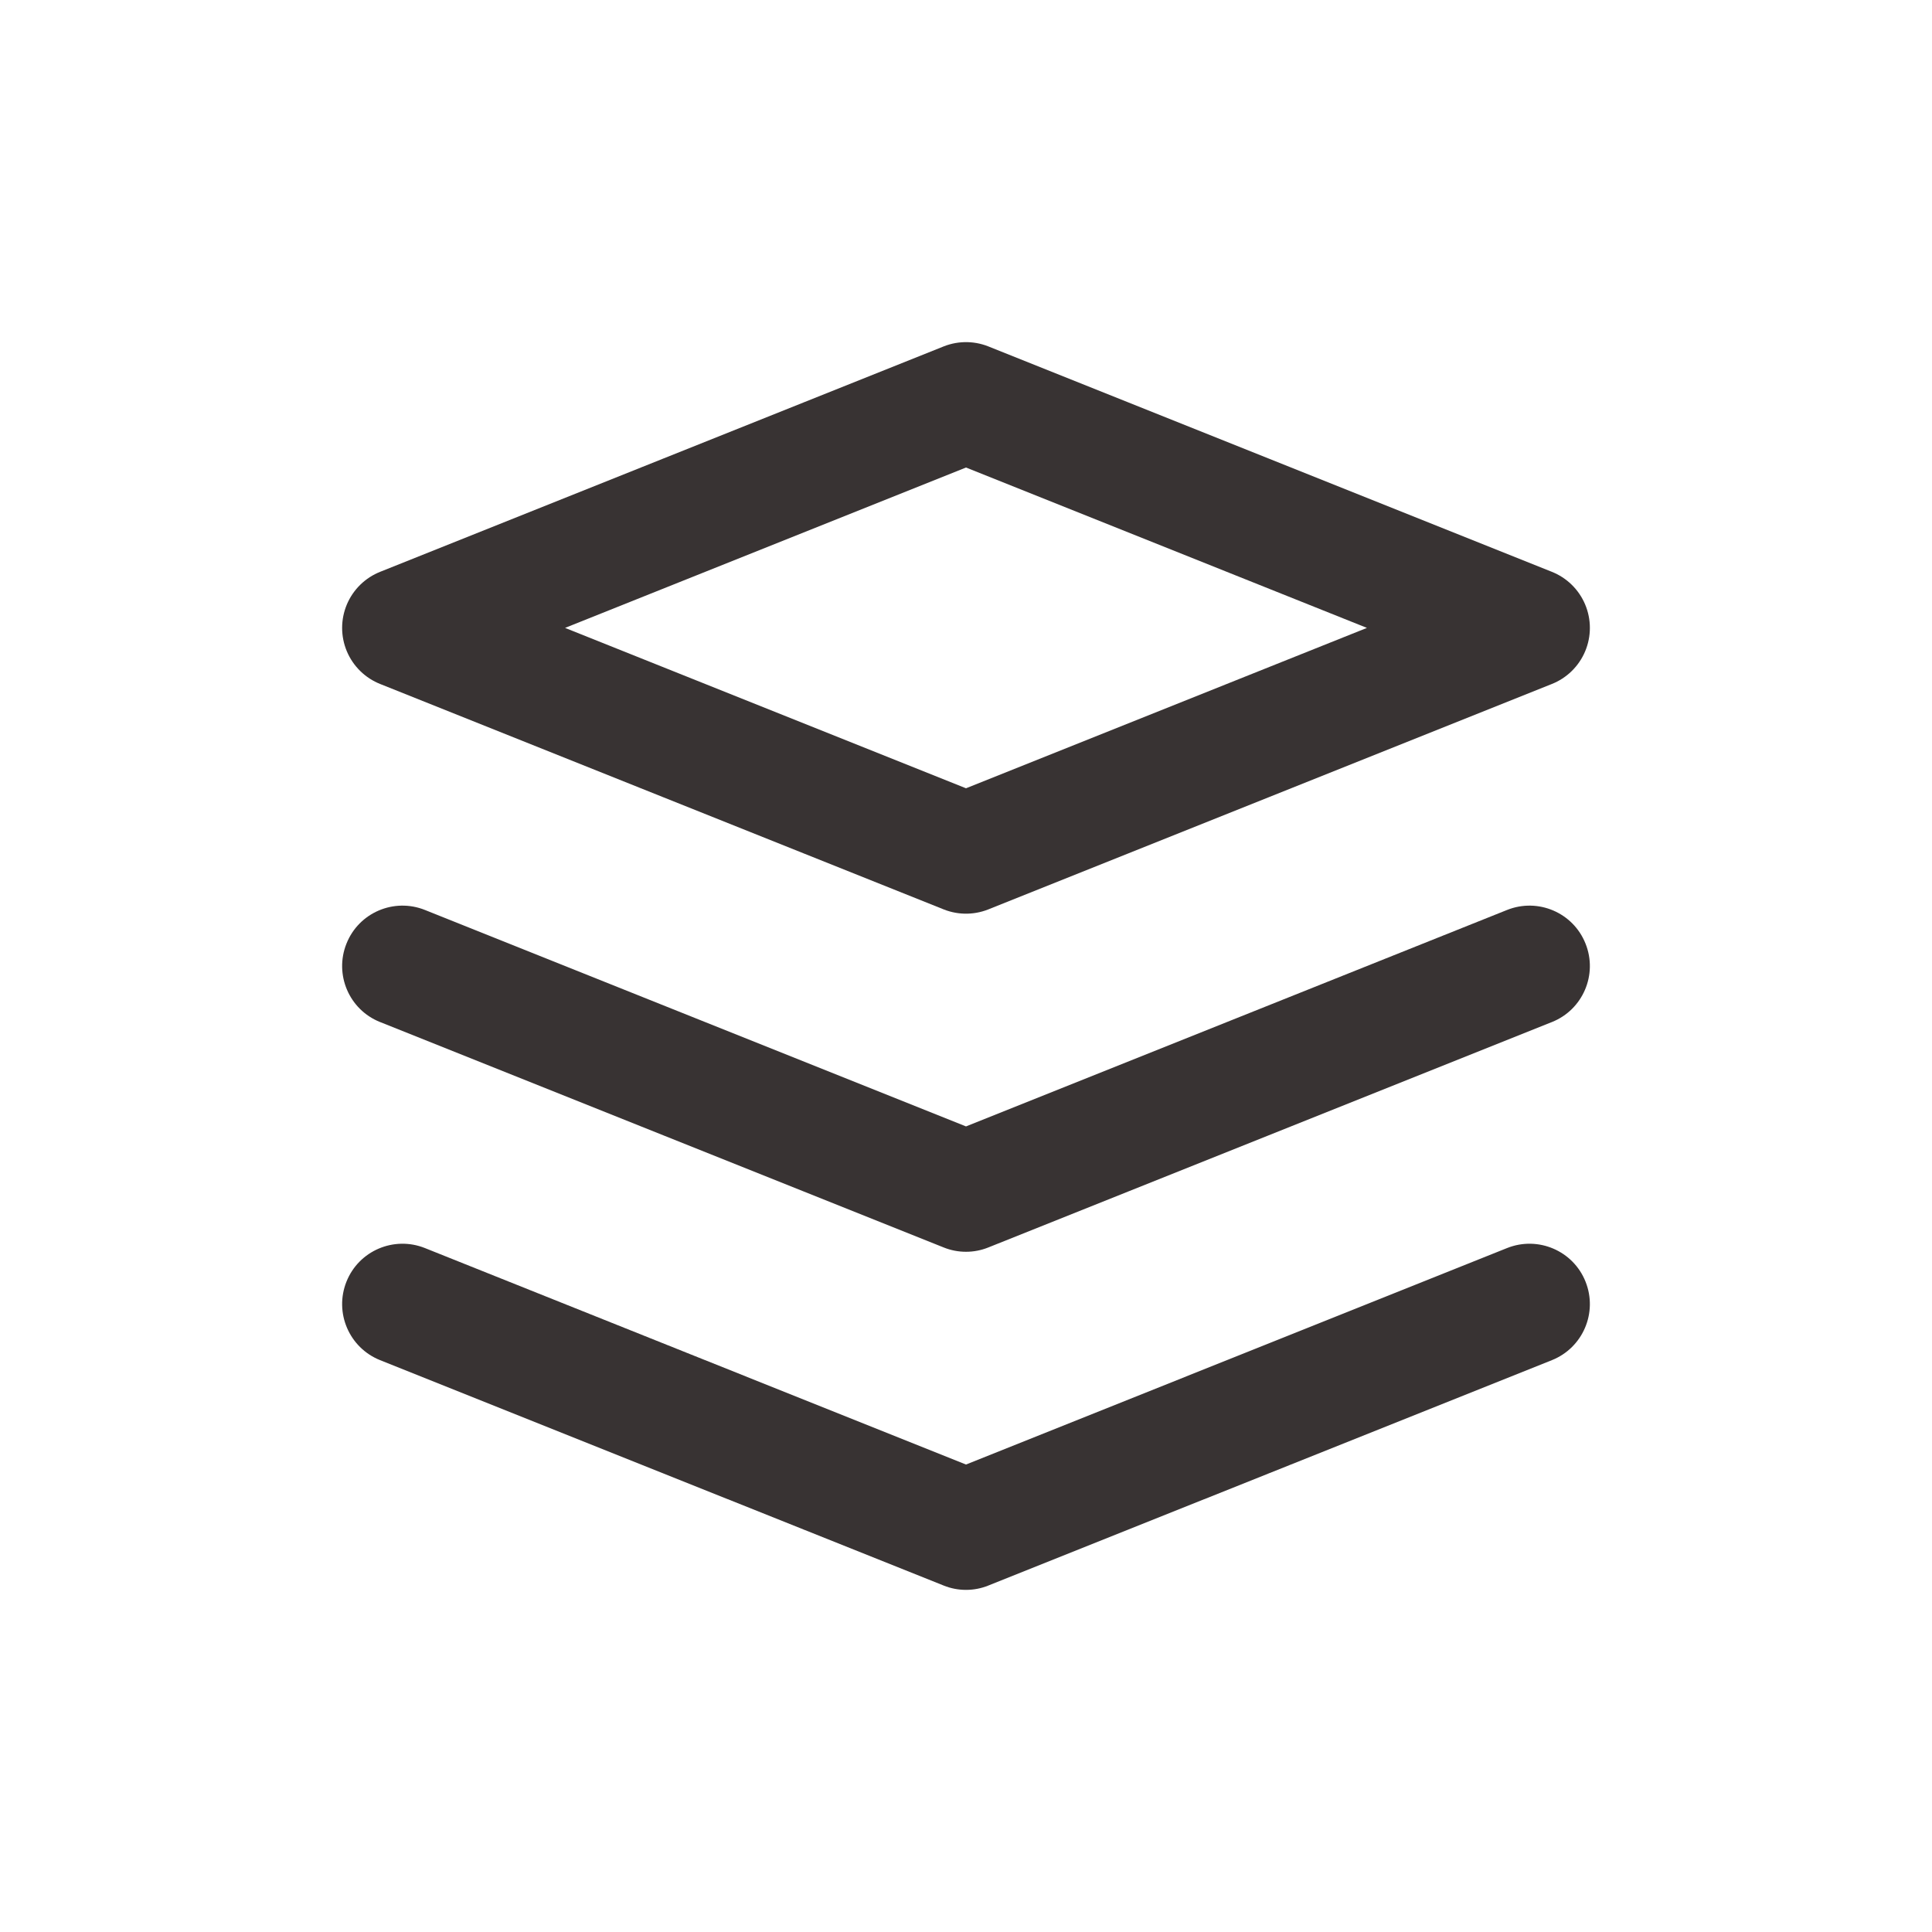
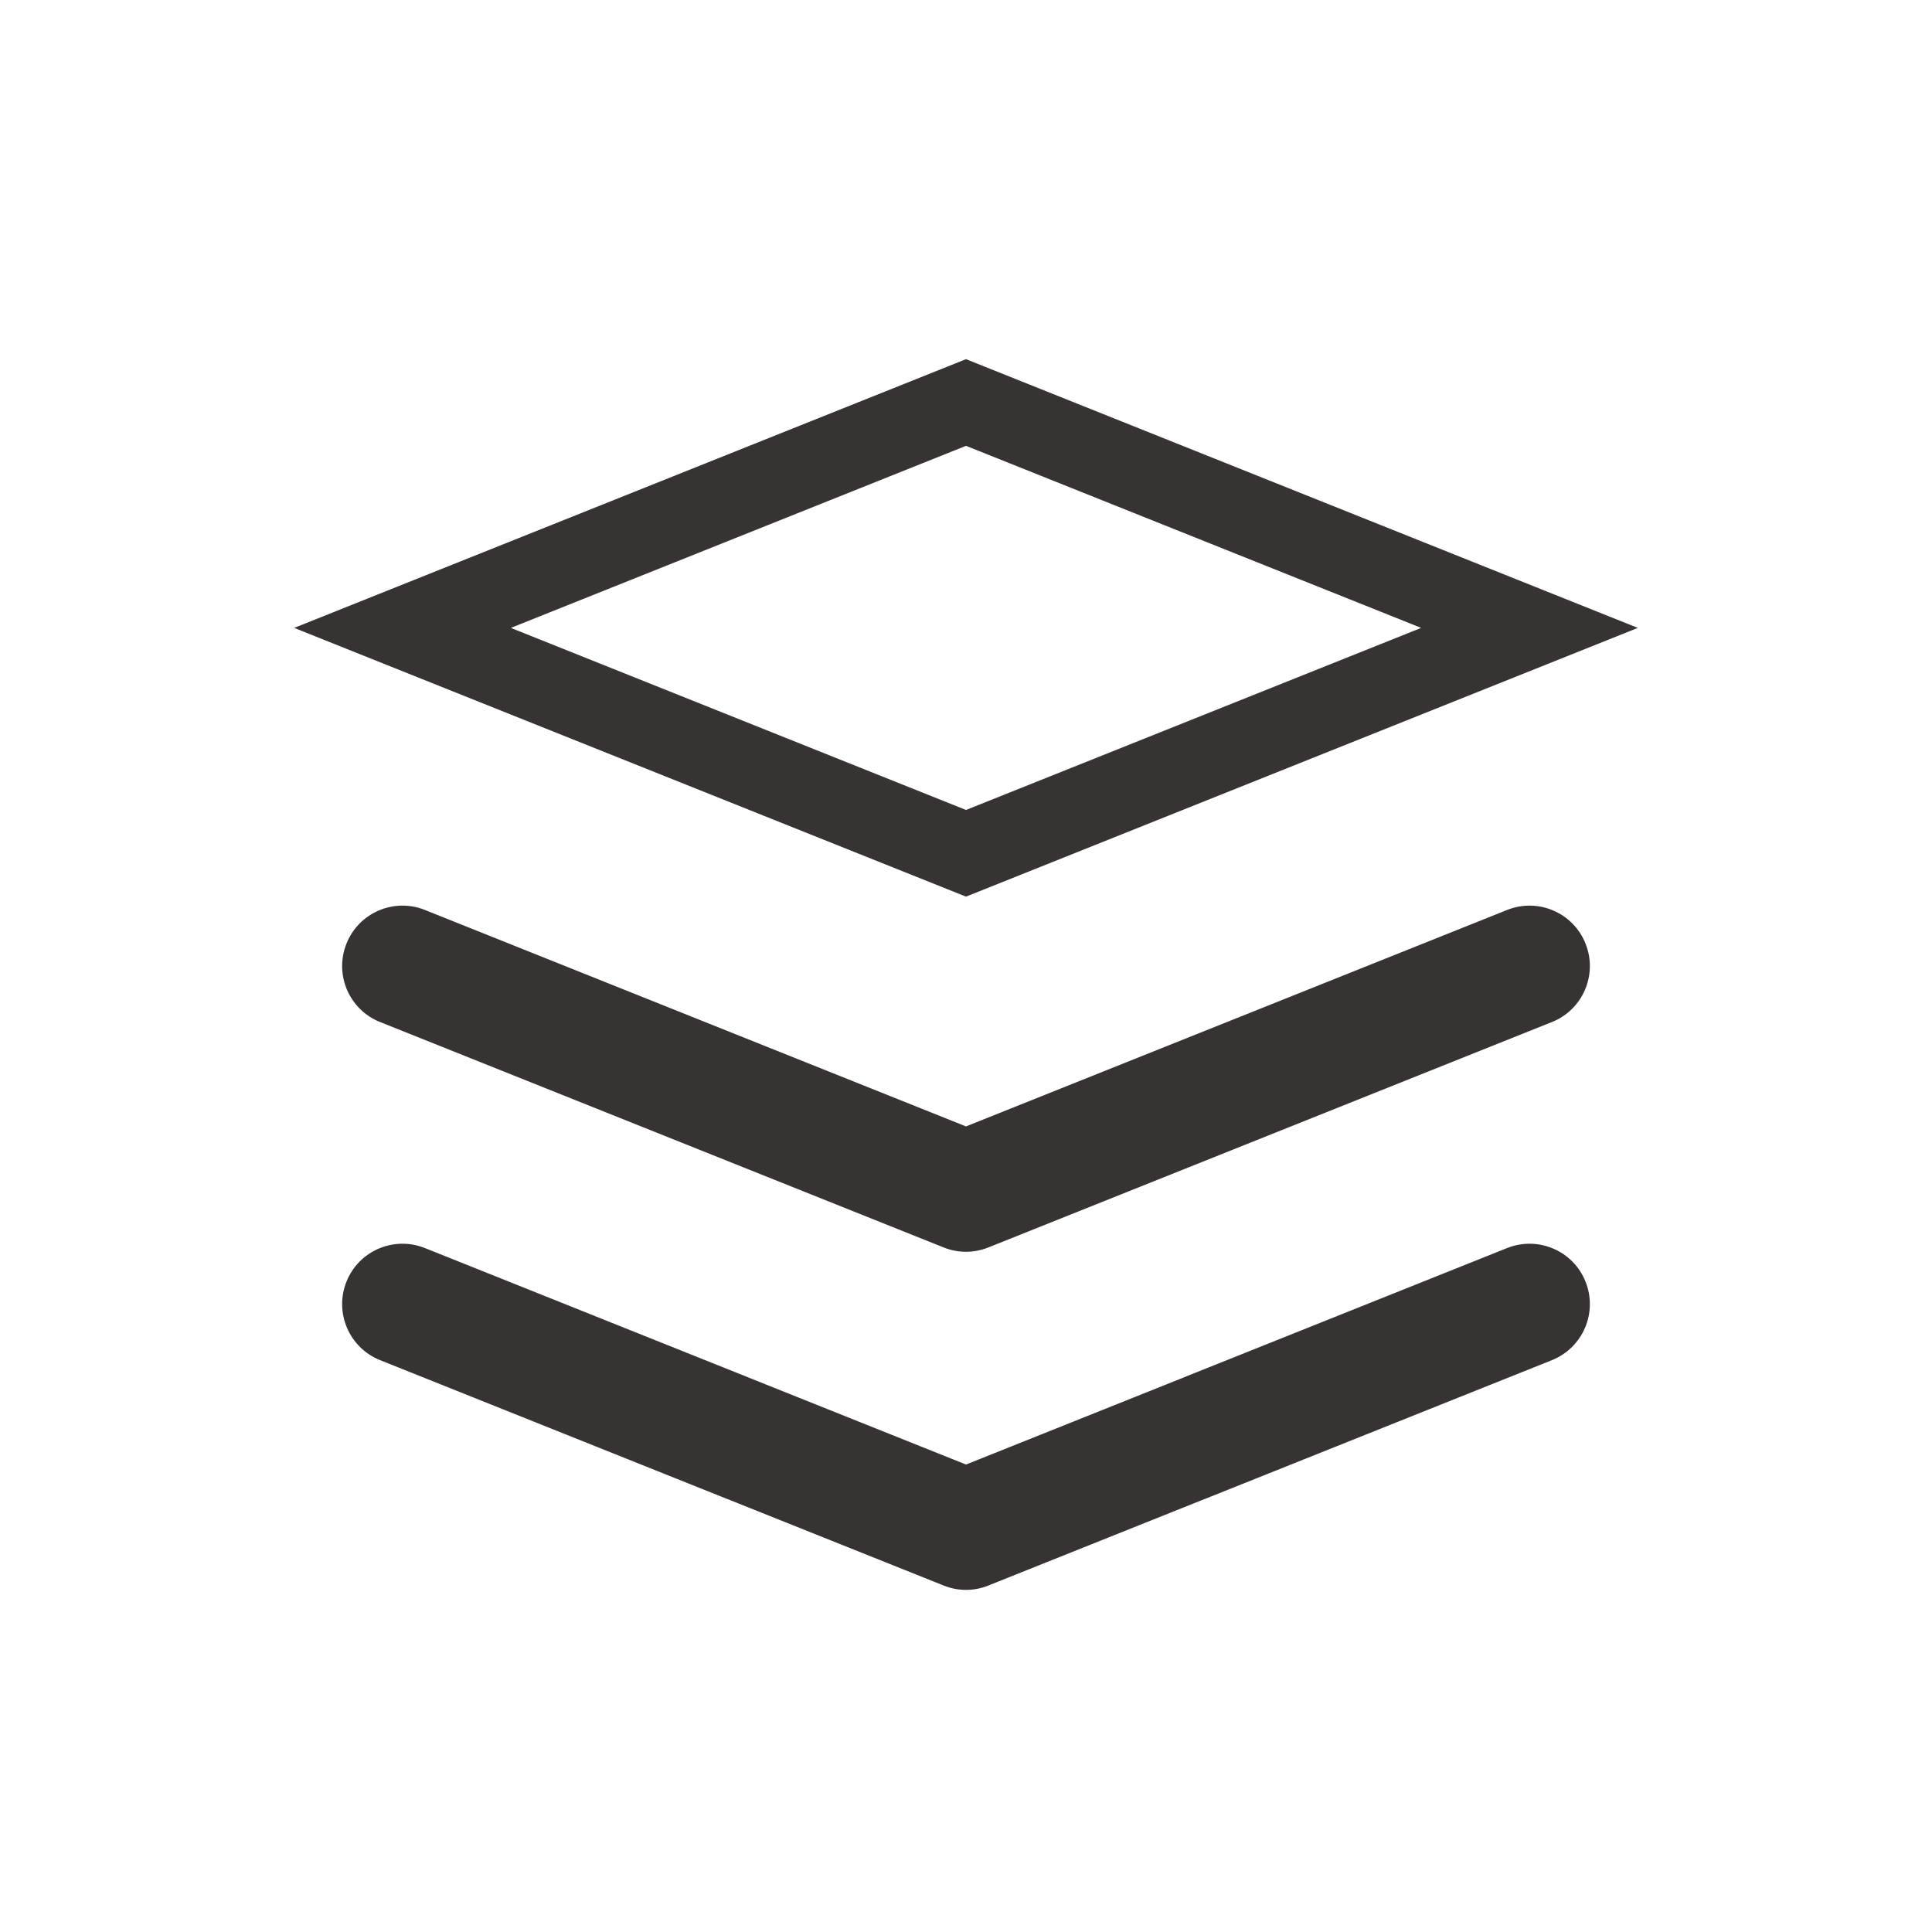
<svg xmlns="http://www.w3.org/2000/svg" viewBox="0 0 24 24" fill="none">
-   <g id="SVGRepo_bgCarrier" stroke-width="0" />
-   <g id="SVGRepo_tracerCarrier" stroke-linecap="round" stroke-linejoin="round" />
+   <g id="SVGRepo_bgCarrier" strokeWidth="0" />
+   <g id="SVGRepo_tracerCarrier" strokeLinecap="round" strokeLinejoin="round" />
  <g id="SVGRepo_iconCarrier">
-     <path fill-rule="evenodd" clip-rule="evenodd" d="M12 10.6L5 7.8L12 5L19 7.8L12 10.6Z" stroke="#383333" stroke-width="1.5" stroke-linecap="round" stroke-linejoin="round" />
+     <path fillRule="evenodd" clipRule="evenodd" d="M12 10.6L5 7.8L12 5L19 7.8L12 10.6Z" stroke="#383333" strokeWidth="1.5" strokeLinecap="round" strokeLinejoin="round" />
    <path d="M5.279 15.504C4.894 15.35 4.457 15.537 4.304 15.921C4.15 16.306 4.337 16.742 4.721 16.896L5.279 15.504ZM12 19L11.722 19.696C11.9 19.768 12.1 19.768 12.278 19.696L12 19ZM19.279 16.896C19.663 16.742 19.85 16.306 19.696 15.921C19.543 15.537 19.106 15.35 18.721 15.504L19.279 16.896ZM5.279 11.304C4.894 11.15 4.457 11.337 4.304 11.722C4.15 12.106 4.337 12.543 4.721 12.696L5.279 11.304ZM12 14.8L11.722 15.496C11.9 15.568 12.1 15.568 12.278 15.496L12 14.8ZM19.279 12.696C19.663 12.543 19.85 12.106 19.696 11.722C19.543 11.337 19.106 11.15 18.721 11.304L19.279 12.696ZM4.721 16.896L11.722 19.696L12.278 18.304L5.279 15.504L4.721 16.896ZM12.278 19.696L19.279 16.896L18.721 15.504L11.722 18.304L12.278 19.696ZM4.721 12.696L11.722 15.496L12.278 14.104L5.279 11.304L4.721 12.696ZM12.278 15.496L19.279 12.696L18.721 11.304L11.722 14.104L12.278 15.496Z" fill="#383333" />
  </g>
</svg>
